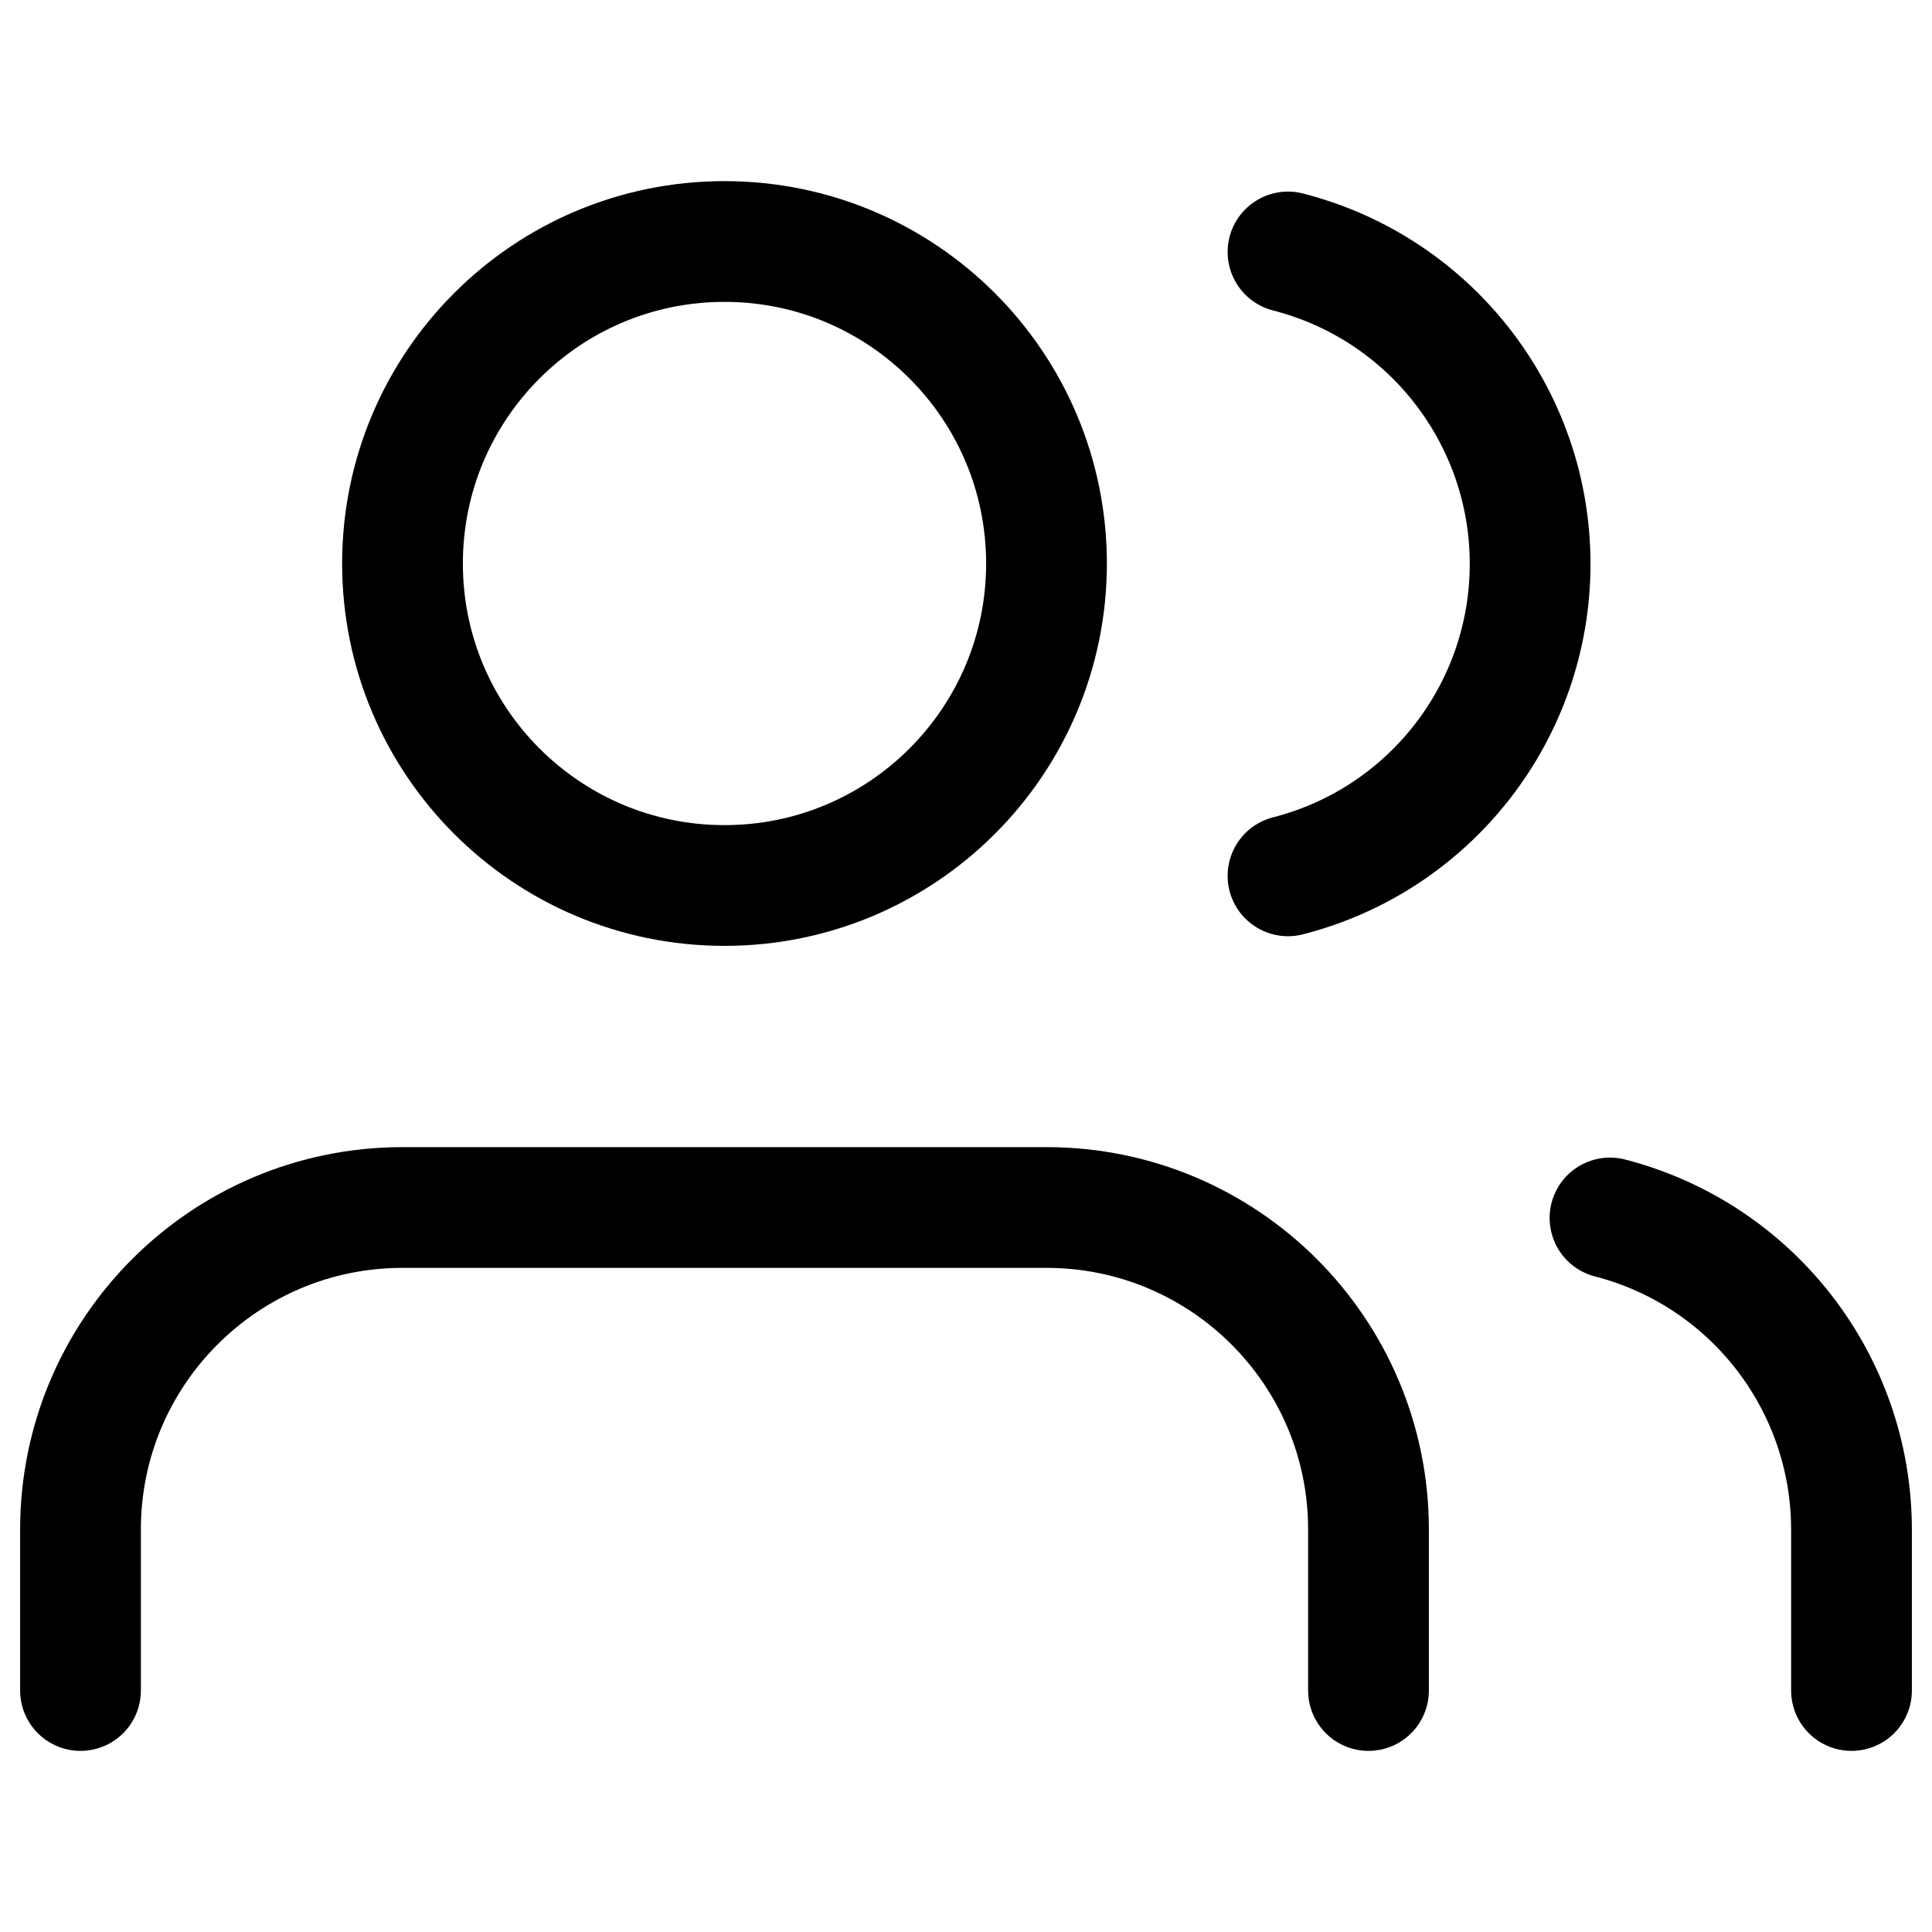
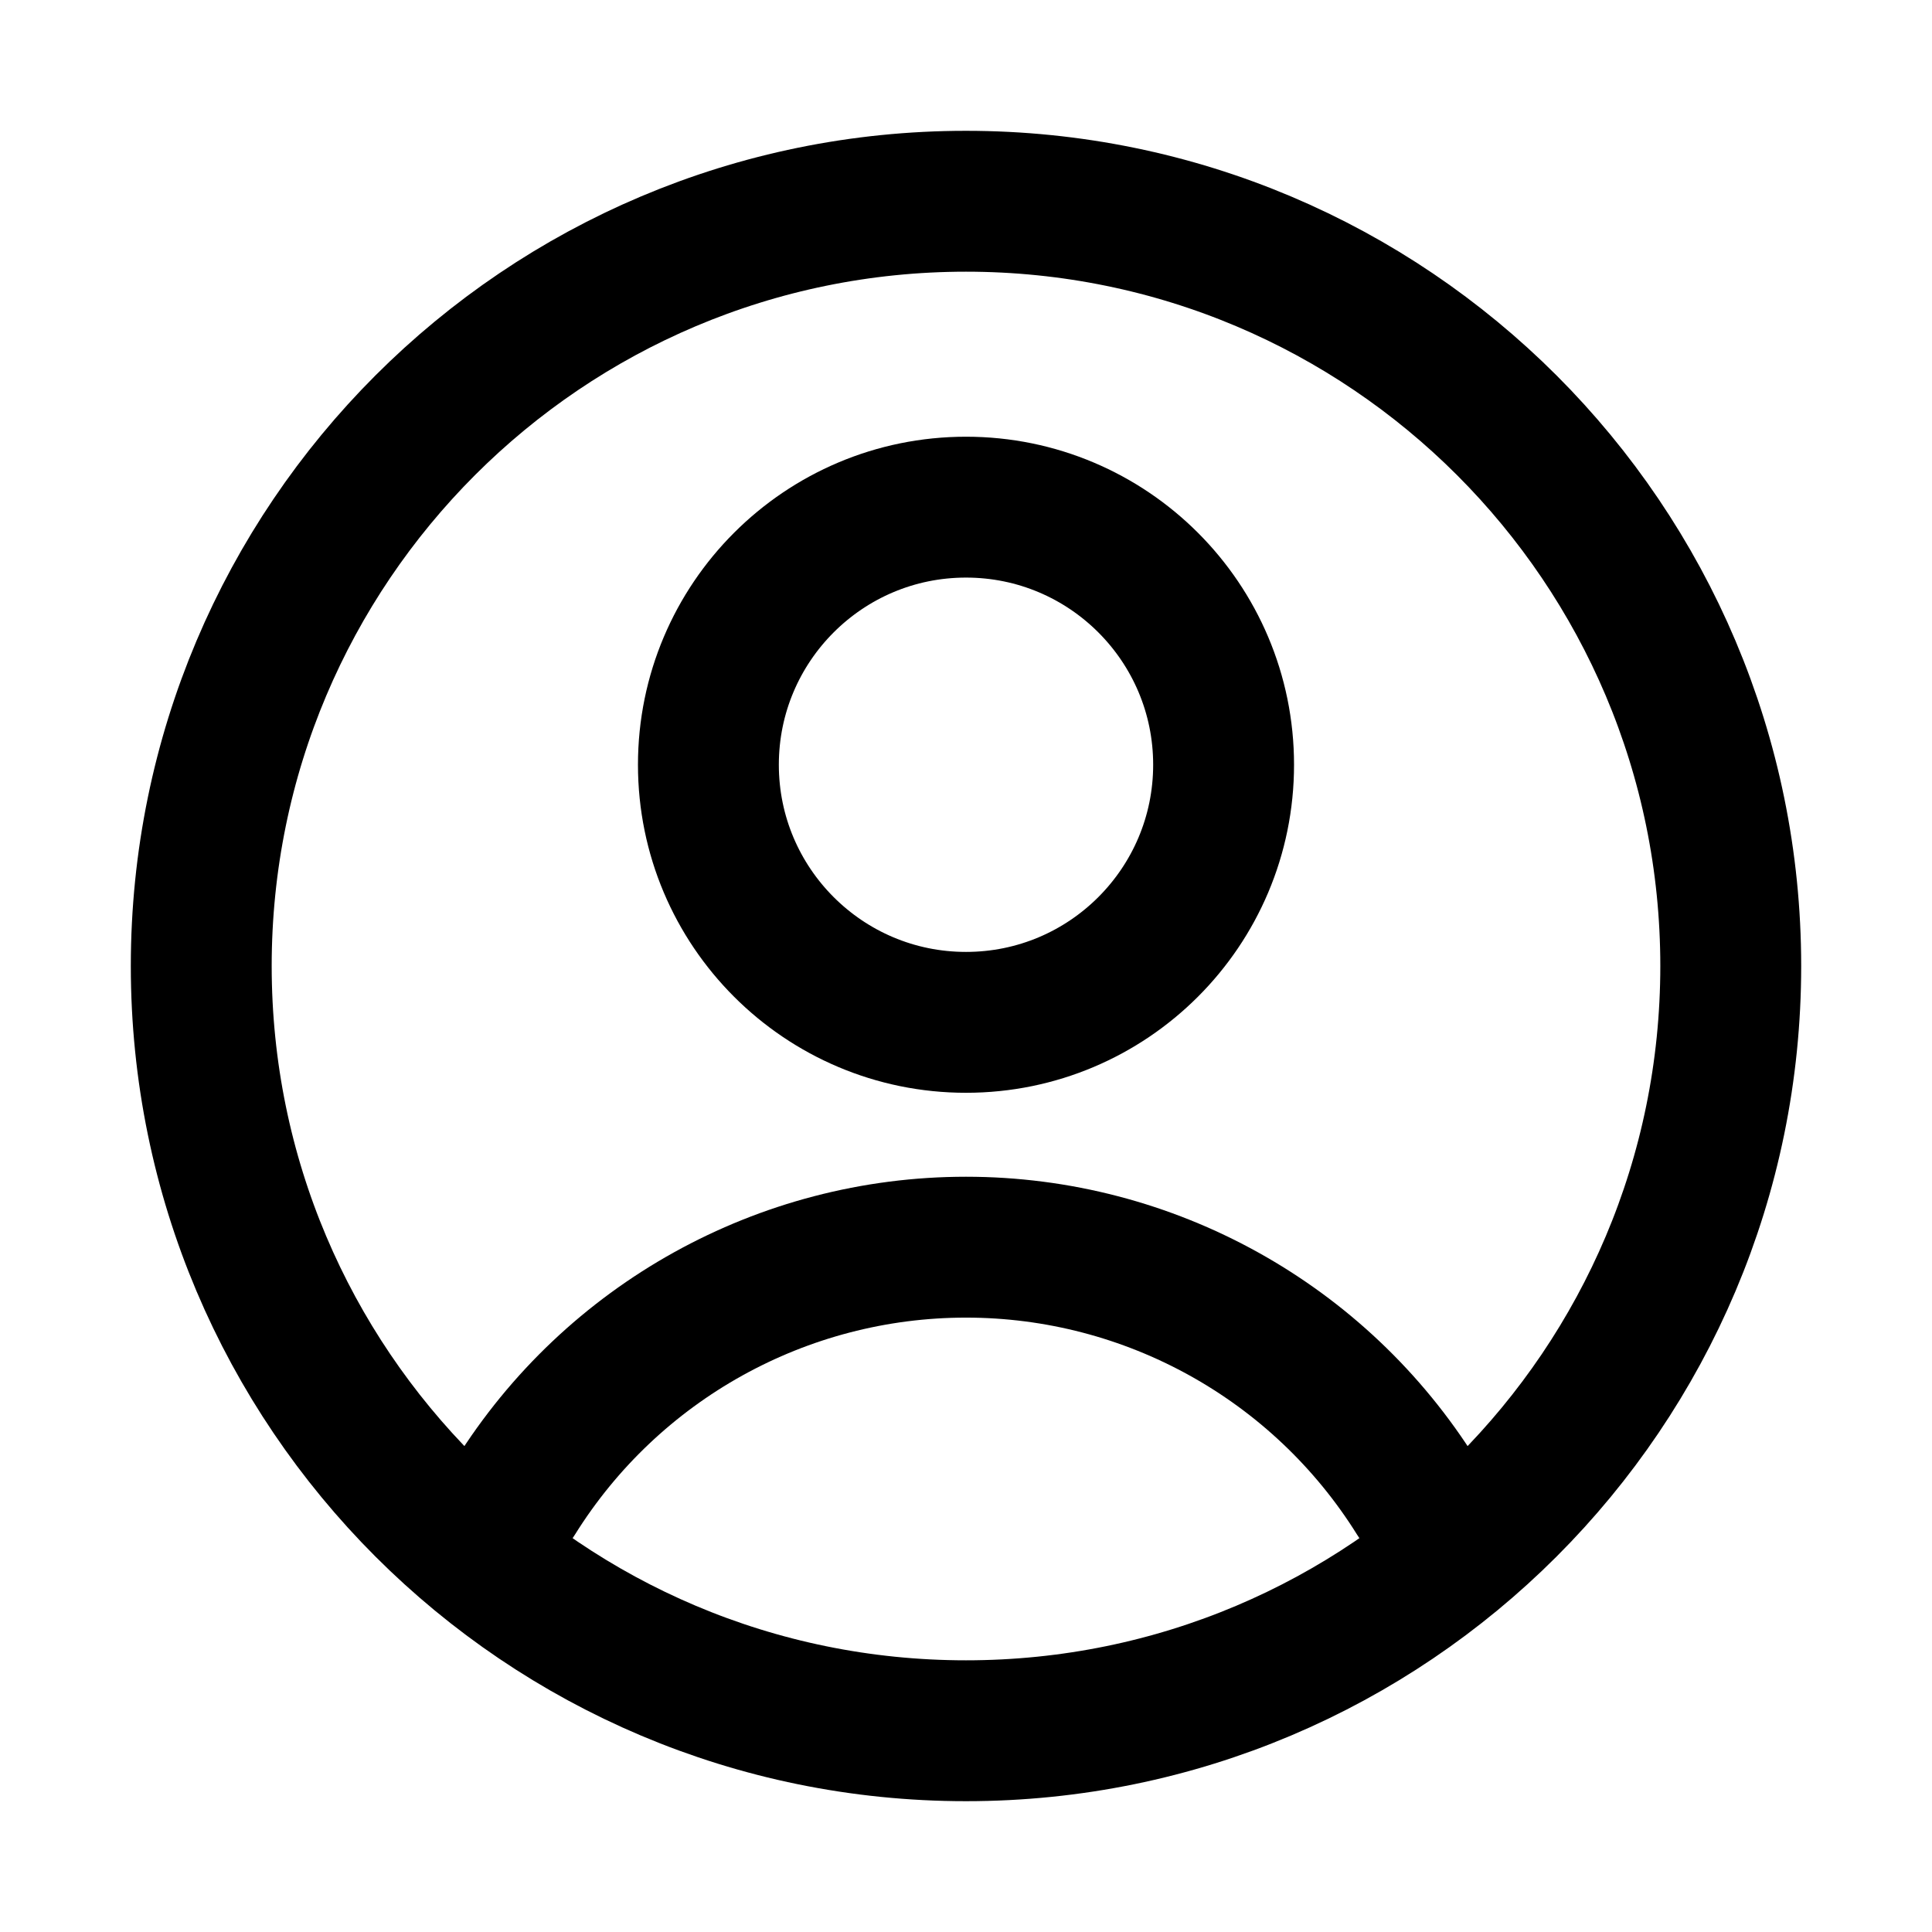
- <svg xmlns="http://www.w3.org/2000/svg" viewBox="0 0 24 24" fill="none" stroke="currentColor" stroke-width="1.5" stroke-linecap="round" stroke-linejoin="round">
-   <path d="M17 21v-2a4 4 0 0 0-4-4H5a4 4 0 0 0-4 4v2" />
-   <circle cx="9" cy="7" r="4" />
-   <path d="M23 21v-2a4 4 0 0 0-3-3.87" />
-   <path d="M16 3.13a4 4 0 0 1 0 7.75" />
+ <svg xmlns="http://www.w3.org/2000/svg" viewBox="0 0 24 24" fill="none" stroke="currentColor" stroke-width="1.75" stroke-linecap="round" stroke-linejoin="round">
+   <circle cx="12" cy="12" r="9.5" />
+   <circle cx="12" cy="9.5" r="3.2" />
+   <path d="M6.4 18.6a6.6 6.6 0 0 1 11.2 0" />
</svg>
